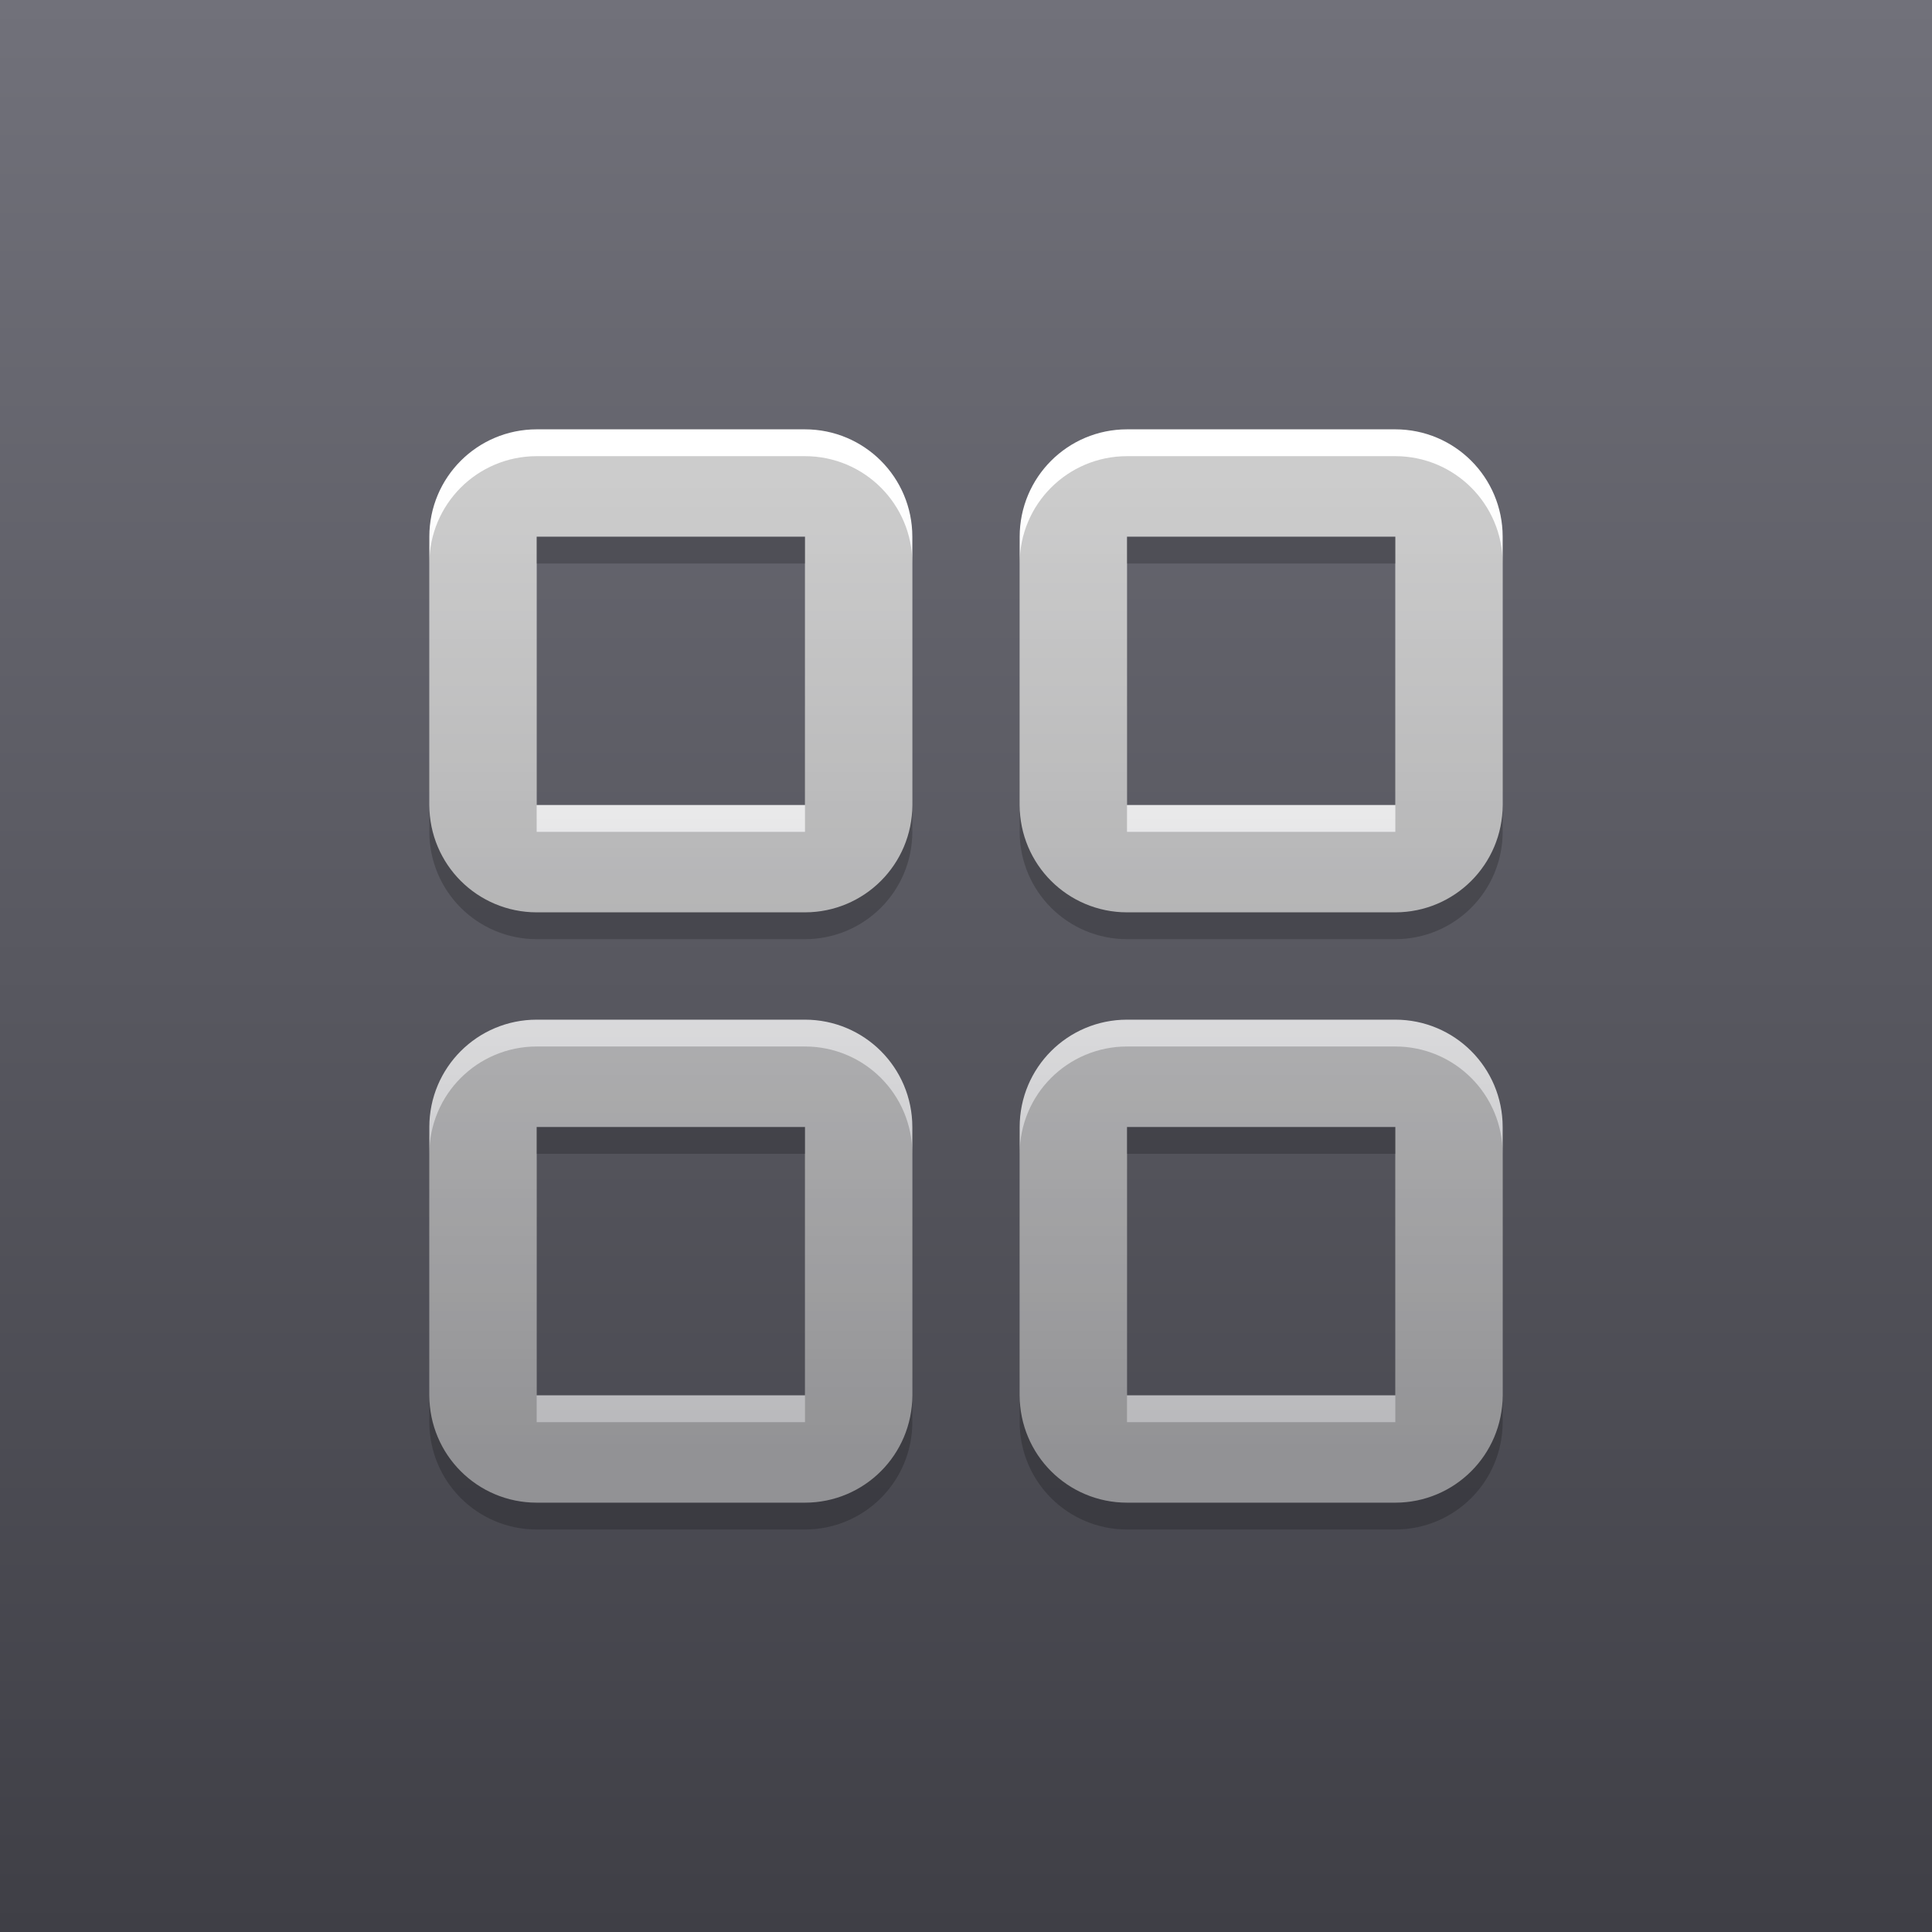
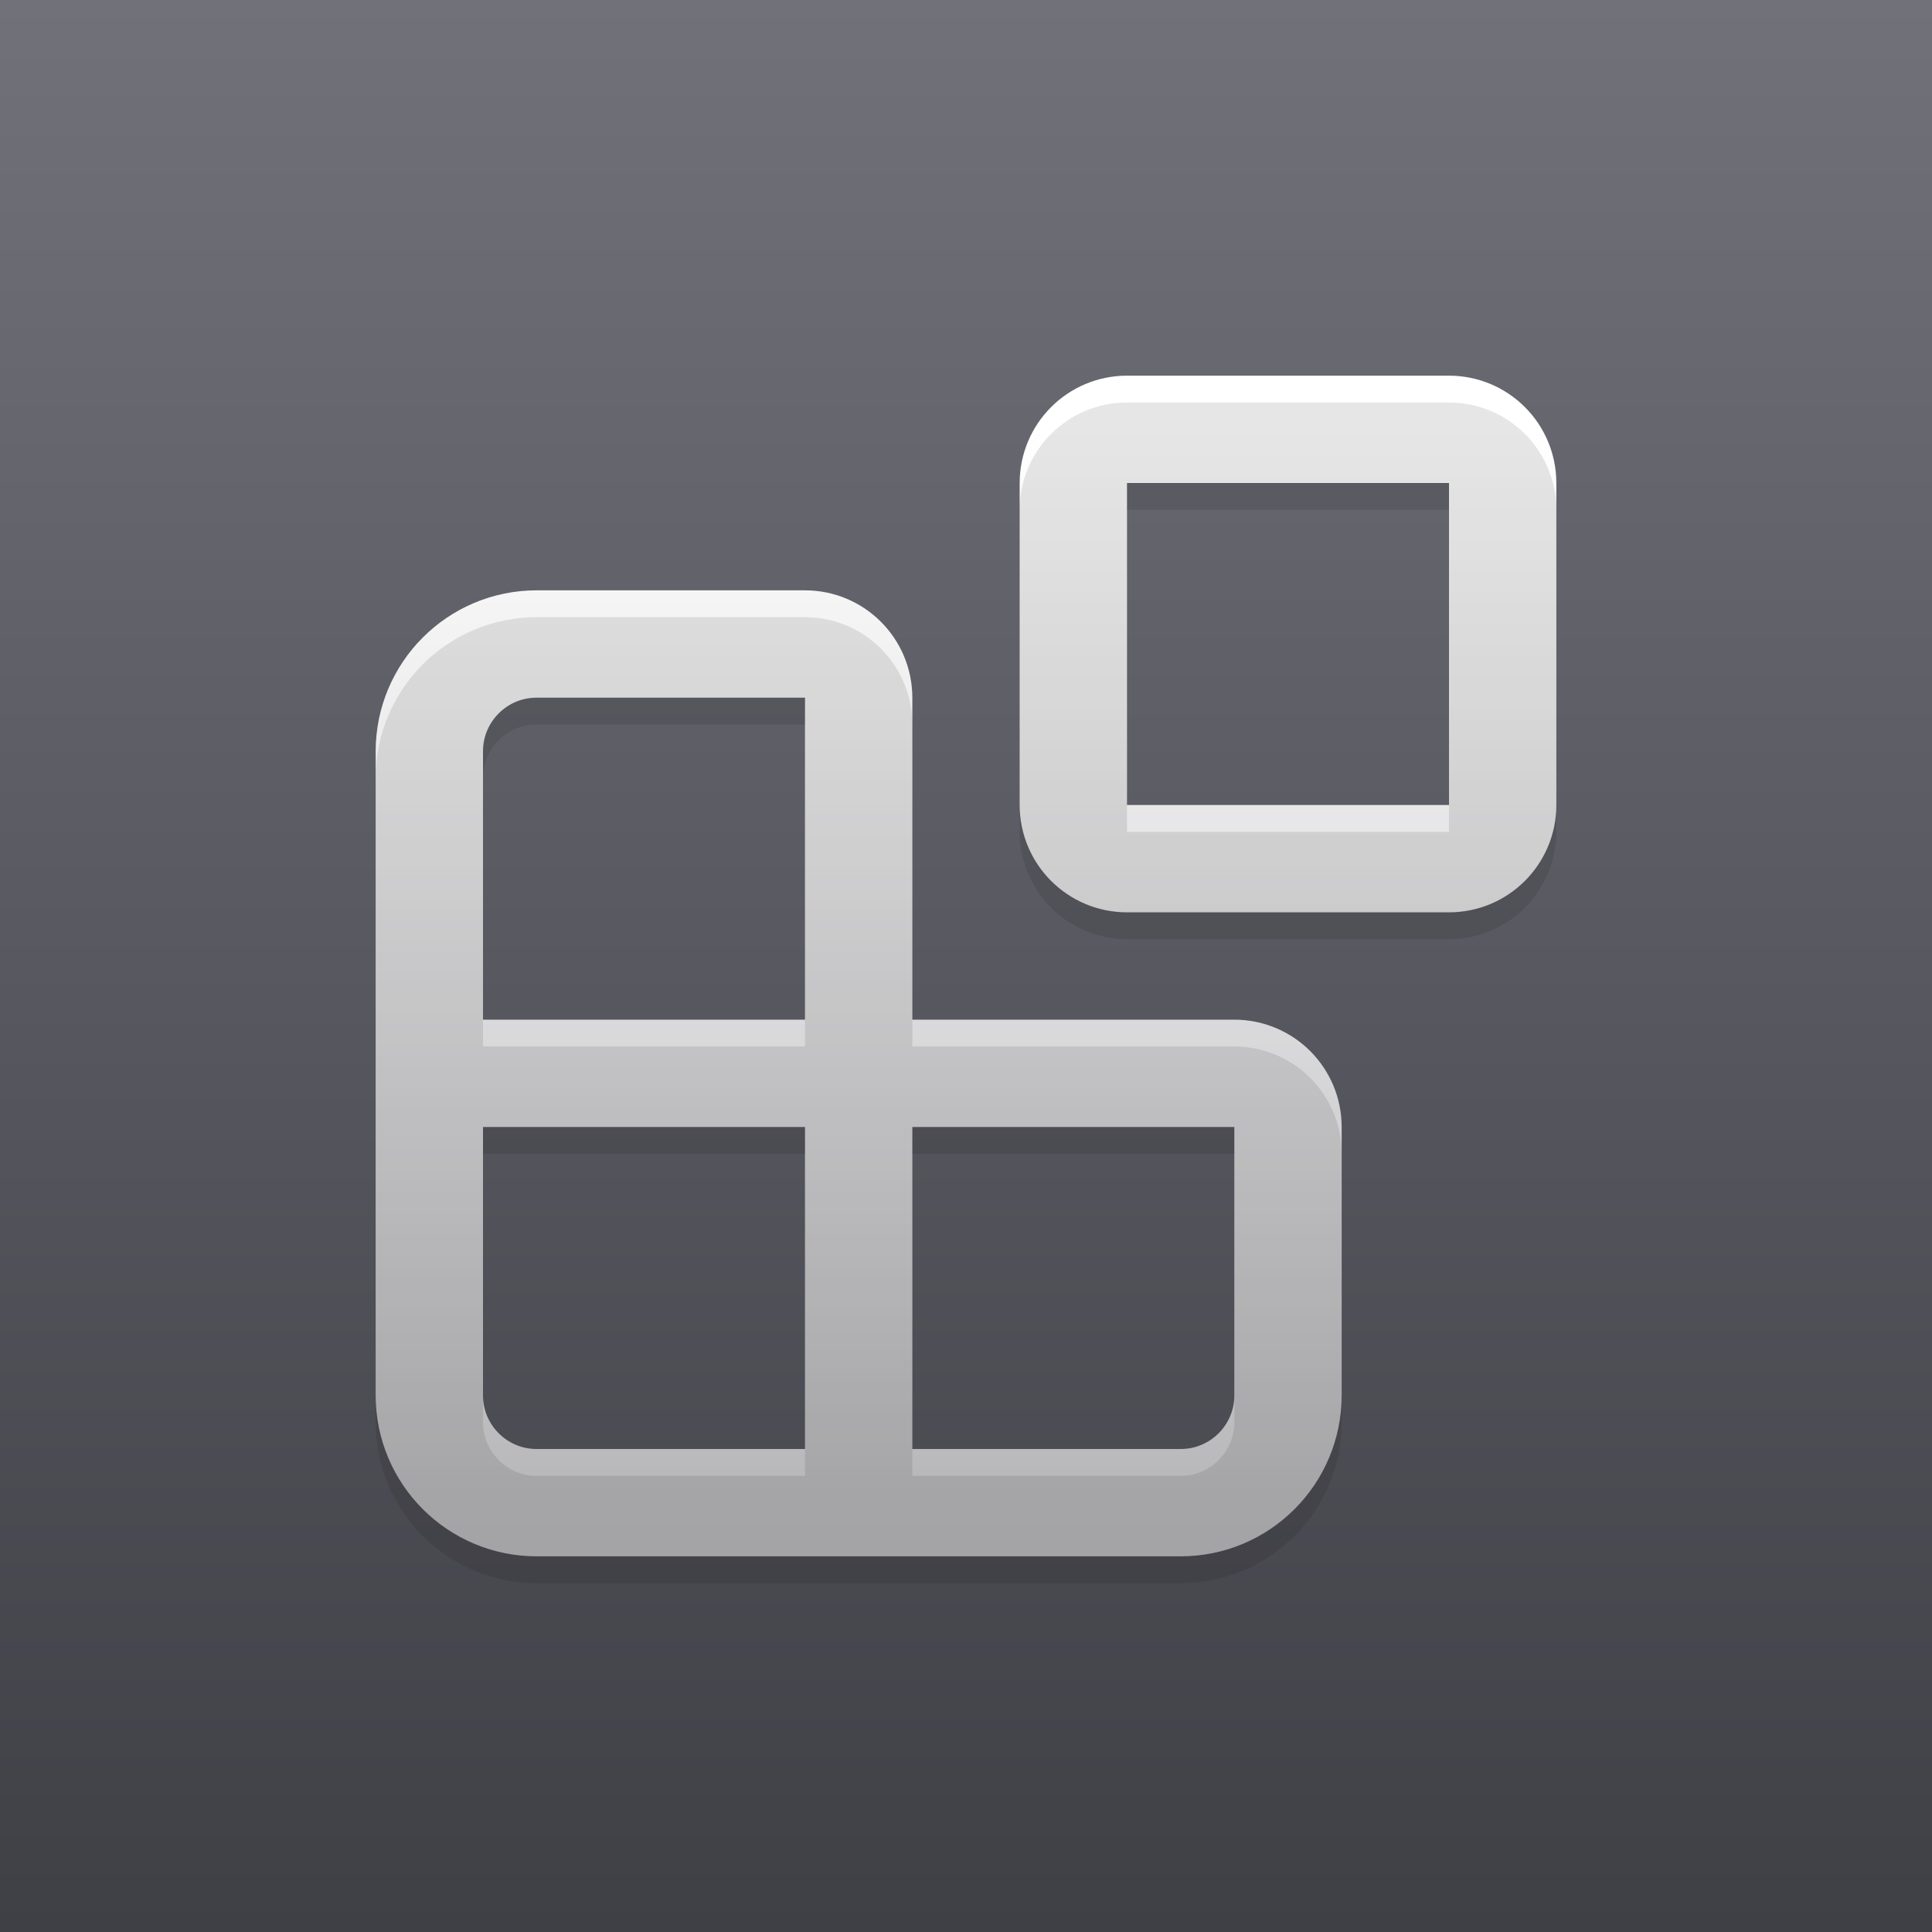
<svg xmlns="http://www.w3.org/2000/svg" width="72" height="72" viewBox="0 0 72 72" fill="none">
  <rect width="72" height="72" fill="url(#paint0_linear_107_30)" />
-   <path d="M30 18H20C18.895 18 18 18.895 18 20V30C18 31.105 18.895 32 20 32H30C31.105 32 32 31.105 32 30V20C32 18.895 31.105 18 30 18Z" stroke="url(#paint1_linear_107_30)" stroke-width="4" stroke-linecap="round" stroke-linejoin="round" />
-   <path d="M52 18H42C40.895 18 40 18.895 40 20V30C40 31.105 40.895 32 42 32H52C53.105 32 54 31.105 54 30V20C54 18.895 53.105 18 52 18Z" stroke="url(#paint2_linear_107_30)" stroke-width="4" stroke-linecap="round" stroke-linejoin="round" />
-   <path d="M52 40H42C40.895 40 40 40.895 40 42V52C40 53.105 40.895 54 42 54H52C53.105 54 54 53.105 54 52V42C54 40.895 53.105 40 52 40Z" stroke="url(#paint3_linear_107_30)" stroke-width="4" stroke-linecap="round" stroke-linejoin="round" />
-   <path d="M30 40H20C18.895 40 18 40.895 18 42V52C18 53.105 18.895 54 20 54H30C31.105 54 32 53.105 32 52V42C32 40.895 31.105 40 30 40Z" stroke="url(#paint4_linear_107_30)" stroke-width="4" stroke-linecap="round" stroke-linejoin="round" />
-   <path d="M30 19H20C18.895 19 18 19.895 18 21V31C18 32.105 18.895 33 20 33H30C31.105 33 32 32.105 32 31V21C32 19.895 31.105 19 30 19Z" stroke="black" stroke-opacity="0.2" stroke-width="4" stroke-linecap="round" stroke-linejoin="round" />
-   <path d="M52 19H42C40.895 19 40 19.895 40 21V31C40 32.105 40.895 33 42 33H52C53.105 33 54 32.105 54 31V21C54 19.895 53.105 19 52 19Z" stroke="black" stroke-opacity="0.2" stroke-width="4" stroke-linecap="round" stroke-linejoin="round" />
-   <path d="M52 41H42C40.895 41 40 41.895 40 43V53C40 54.105 40.895 55 42 55H52C53.105 55 54 54.105 54 53V43C54 41.895 53.105 41 52 41Z" stroke="black" stroke-opacity="0.2" stroke-width="4" stroke-linecap="round" stroke-linejoin="round" />
-   <path d="M30 41H20C18.895 41 18 41.895 18 43V53C18 54.105 18.895 55 20 55H30C31.105 55 32 54.105 32 53V43C32 41.895 31.105 41 30 41Z" stroke="black" stroke-opacity="0.2" stroke-width="4" stroke-linecap="round" stroke-linejoin="round" />
+   <g transform="translate(12 12) scale(2)" fill="none" stroke="url(#paint1_linear_107_30)" stroke-width="2" stroke-linecap="round" stroke-linejoin="round">
+     <path d="M10 22V7a1 1 0 0 0-1-1H4a2 2 0 0 0-2 2v12a2 2 0 0 0 2 2h12a2 2 0 0 0 2-2v-5a1 1 0 0 0-1-1H2" />
+     <rect x="14" y="2" width="8" height="8" rx="1" />
+   </g>
+   <g transform="translate(12 13) scale(2)" fill="none" stroke="black" stroke-opacity="0.1" stroke-width="2" stroke-linecap="round" stroke-linejoin="round">
+     <path d="M10 22V7a1 1 0 0 0-1-1H4a2 2 0 0 0-2 2v12a2 2 0 0 0 2 2h12a2 2 0 0 0 2-2v-5a1 1 0 0 0-1-1H2" />
+     <rect x="14" y="2" width="8" height="8" rx="1" />
+   </g>
  <defs>
    <linearGradient id="paint0_linear_107_30" x1="36" y1="0" x2="36" y2="72" gradientUnits="userSpaceOnUse">
      <stop stop-color="#71717A" />
      <stop offset="1" stop-color="#3F3F46" />
    </linearGradient>
-     <linearGradient id="paint1_linear_107_30" x1="36" y1="18" x2="36" y2="54" gradientUnits="userSpaceOnUse">
-       <stop stop-color="white" />
-       <stop offset="1" stop-color="white" stop-opacity="0.6" />
-     </linearGradient>
-     <linearGradient id="paint2_linear_107_30" x1="36" y1="18" x2="36" y2="54" gradientUnits="userSpaceOnUse">
-       <stop stop-color="white" />
-       <stop offset="1" stop-color="white" stop-opacity="0.6" />
-     </linearGradient>
-     <linearGradient id="paint3_linear_107_30" x1="36" y1="18" x2="36" y2="54" gradientUnits="userSpaceOnUse">
-       <stop stop-color="white" />
-       <stop offset="1" stop-color="white" stop-opacity="0.6" />
-     </linearGradient>
-     <linearGradient id="paint4_linear_107_30" x1="36" y1="18" x2="36" y2="54" gradientUnits="userSpaceOnUse">
+     <linearGradient id="paint1_linear_107_30" x1="12" y1="2" x2="12" y2="22" gradientUnits="userSpaceOnUse">
      <stop stop-color="white" />
      <stop offset="1" stop-color="white" stop-opacity="0.6" />
    </linearGradient>
  </defs>
</svg>
